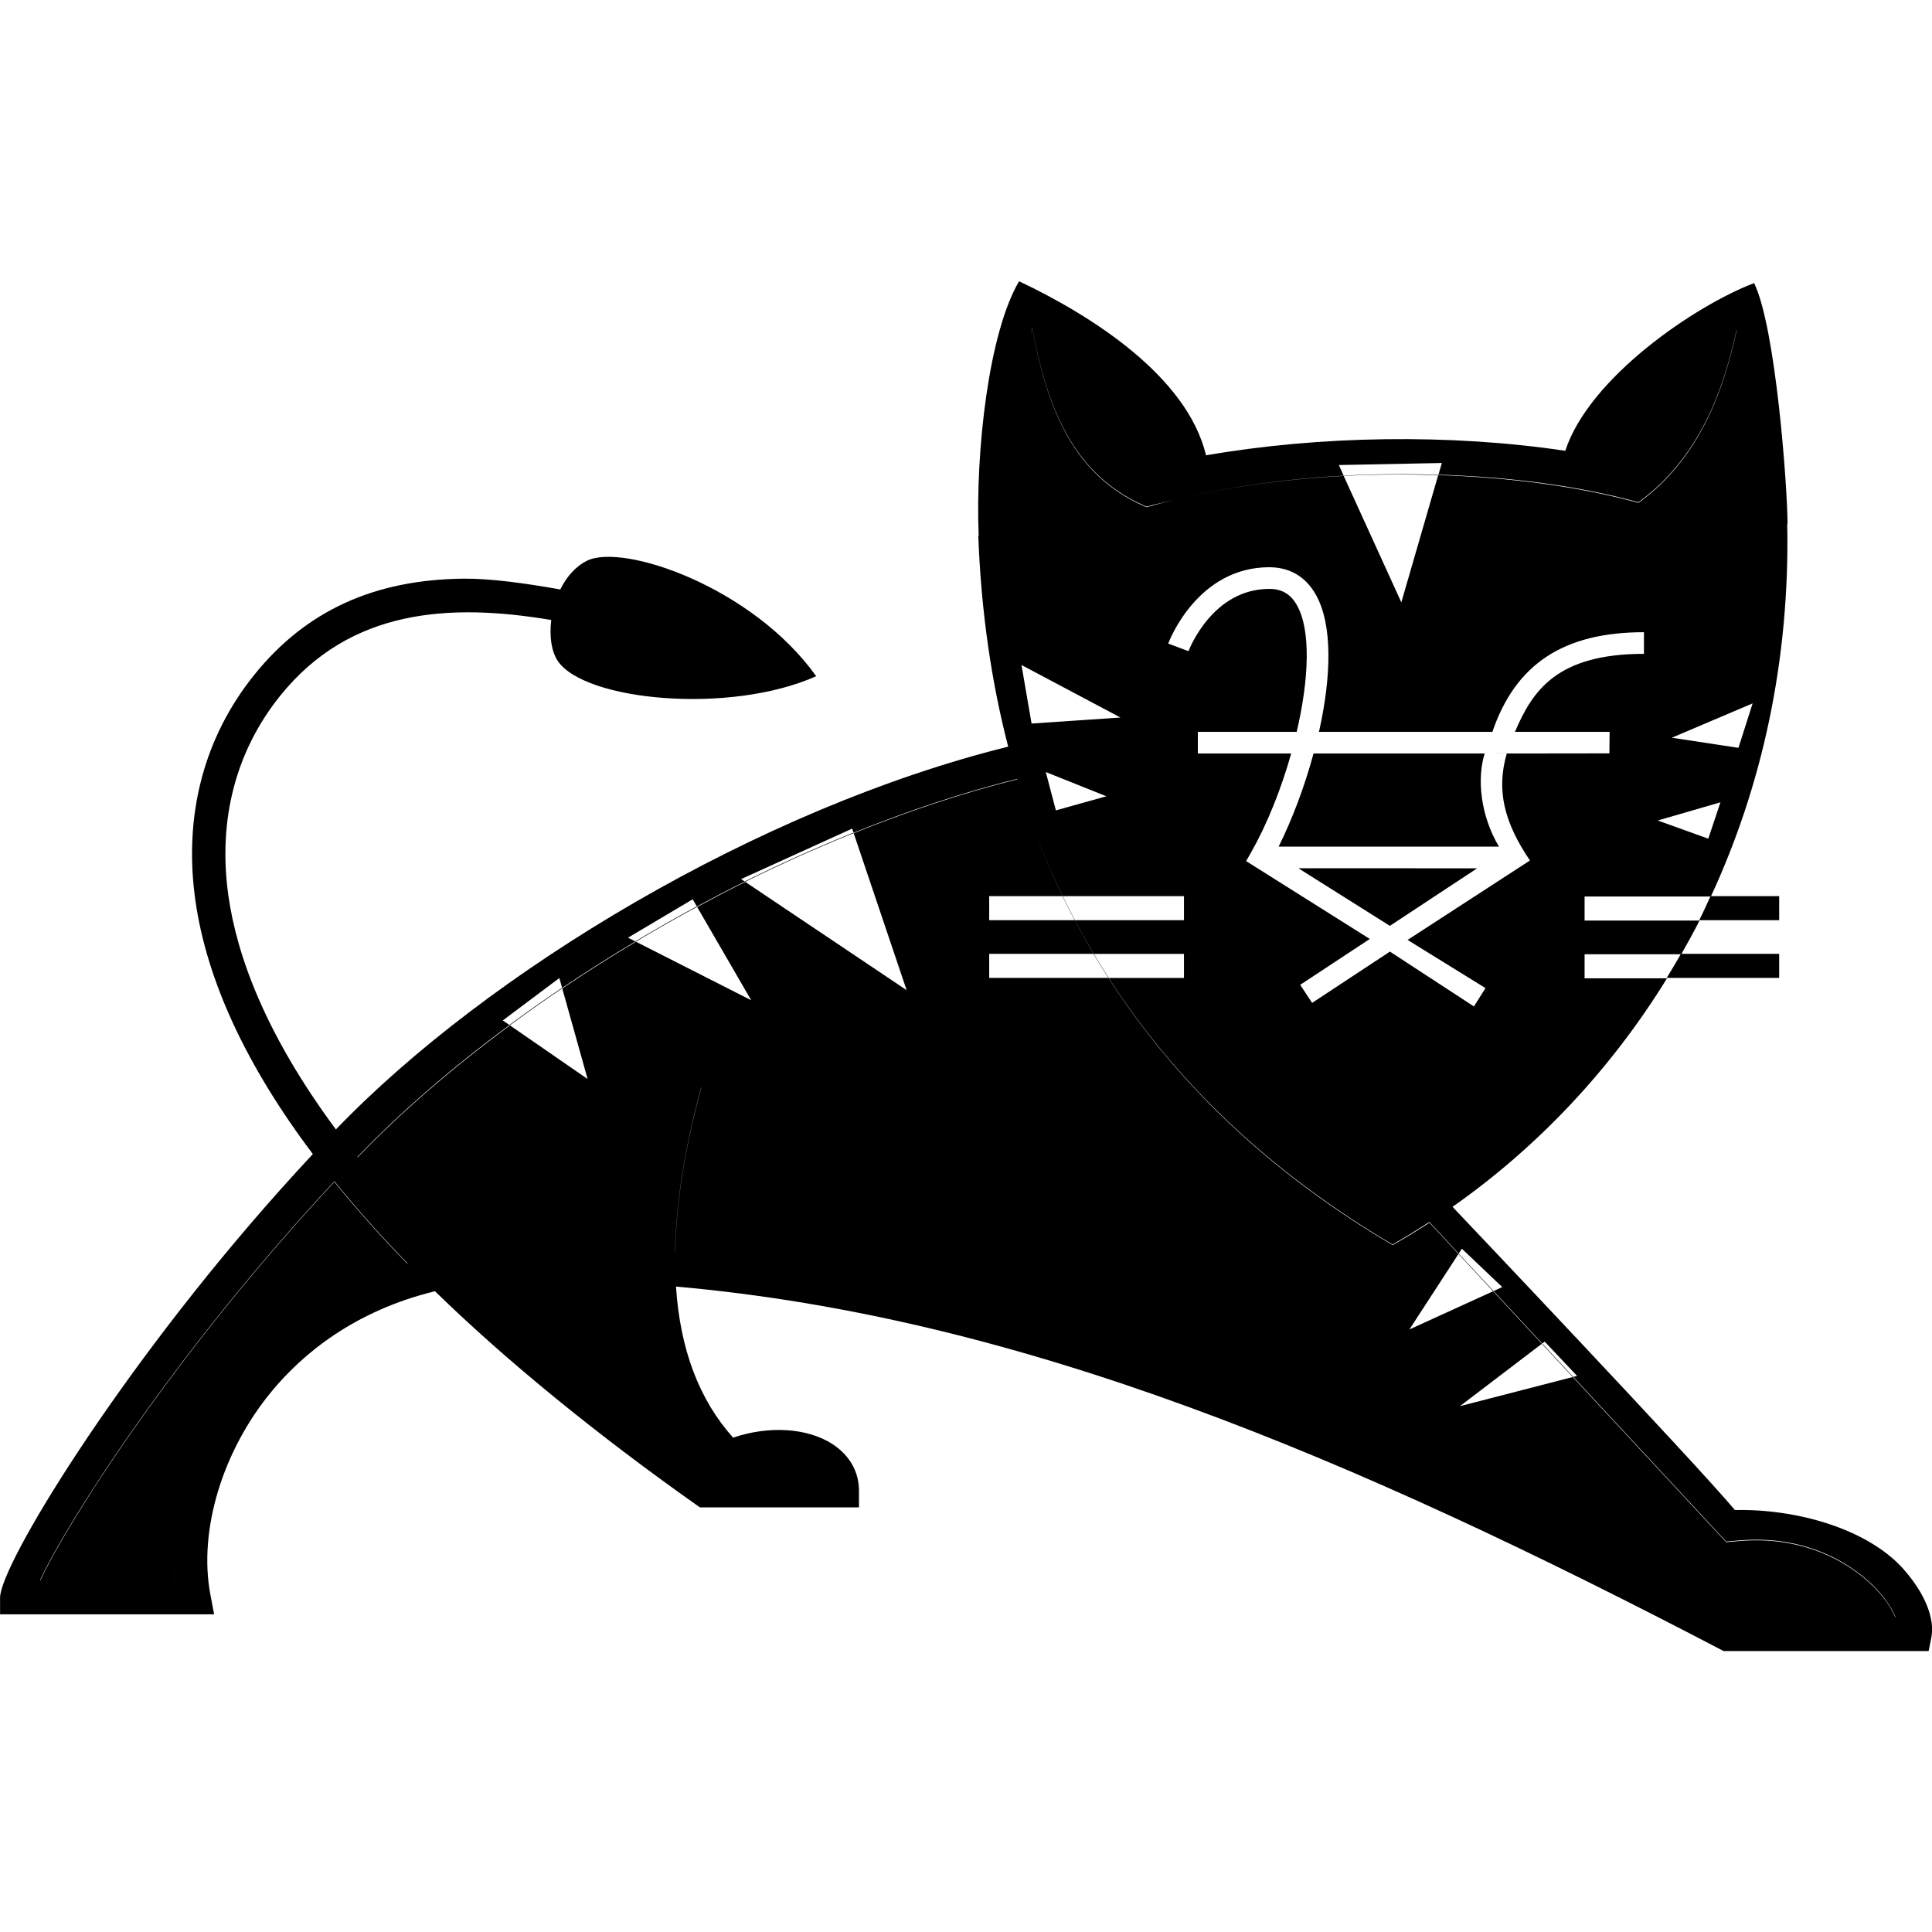
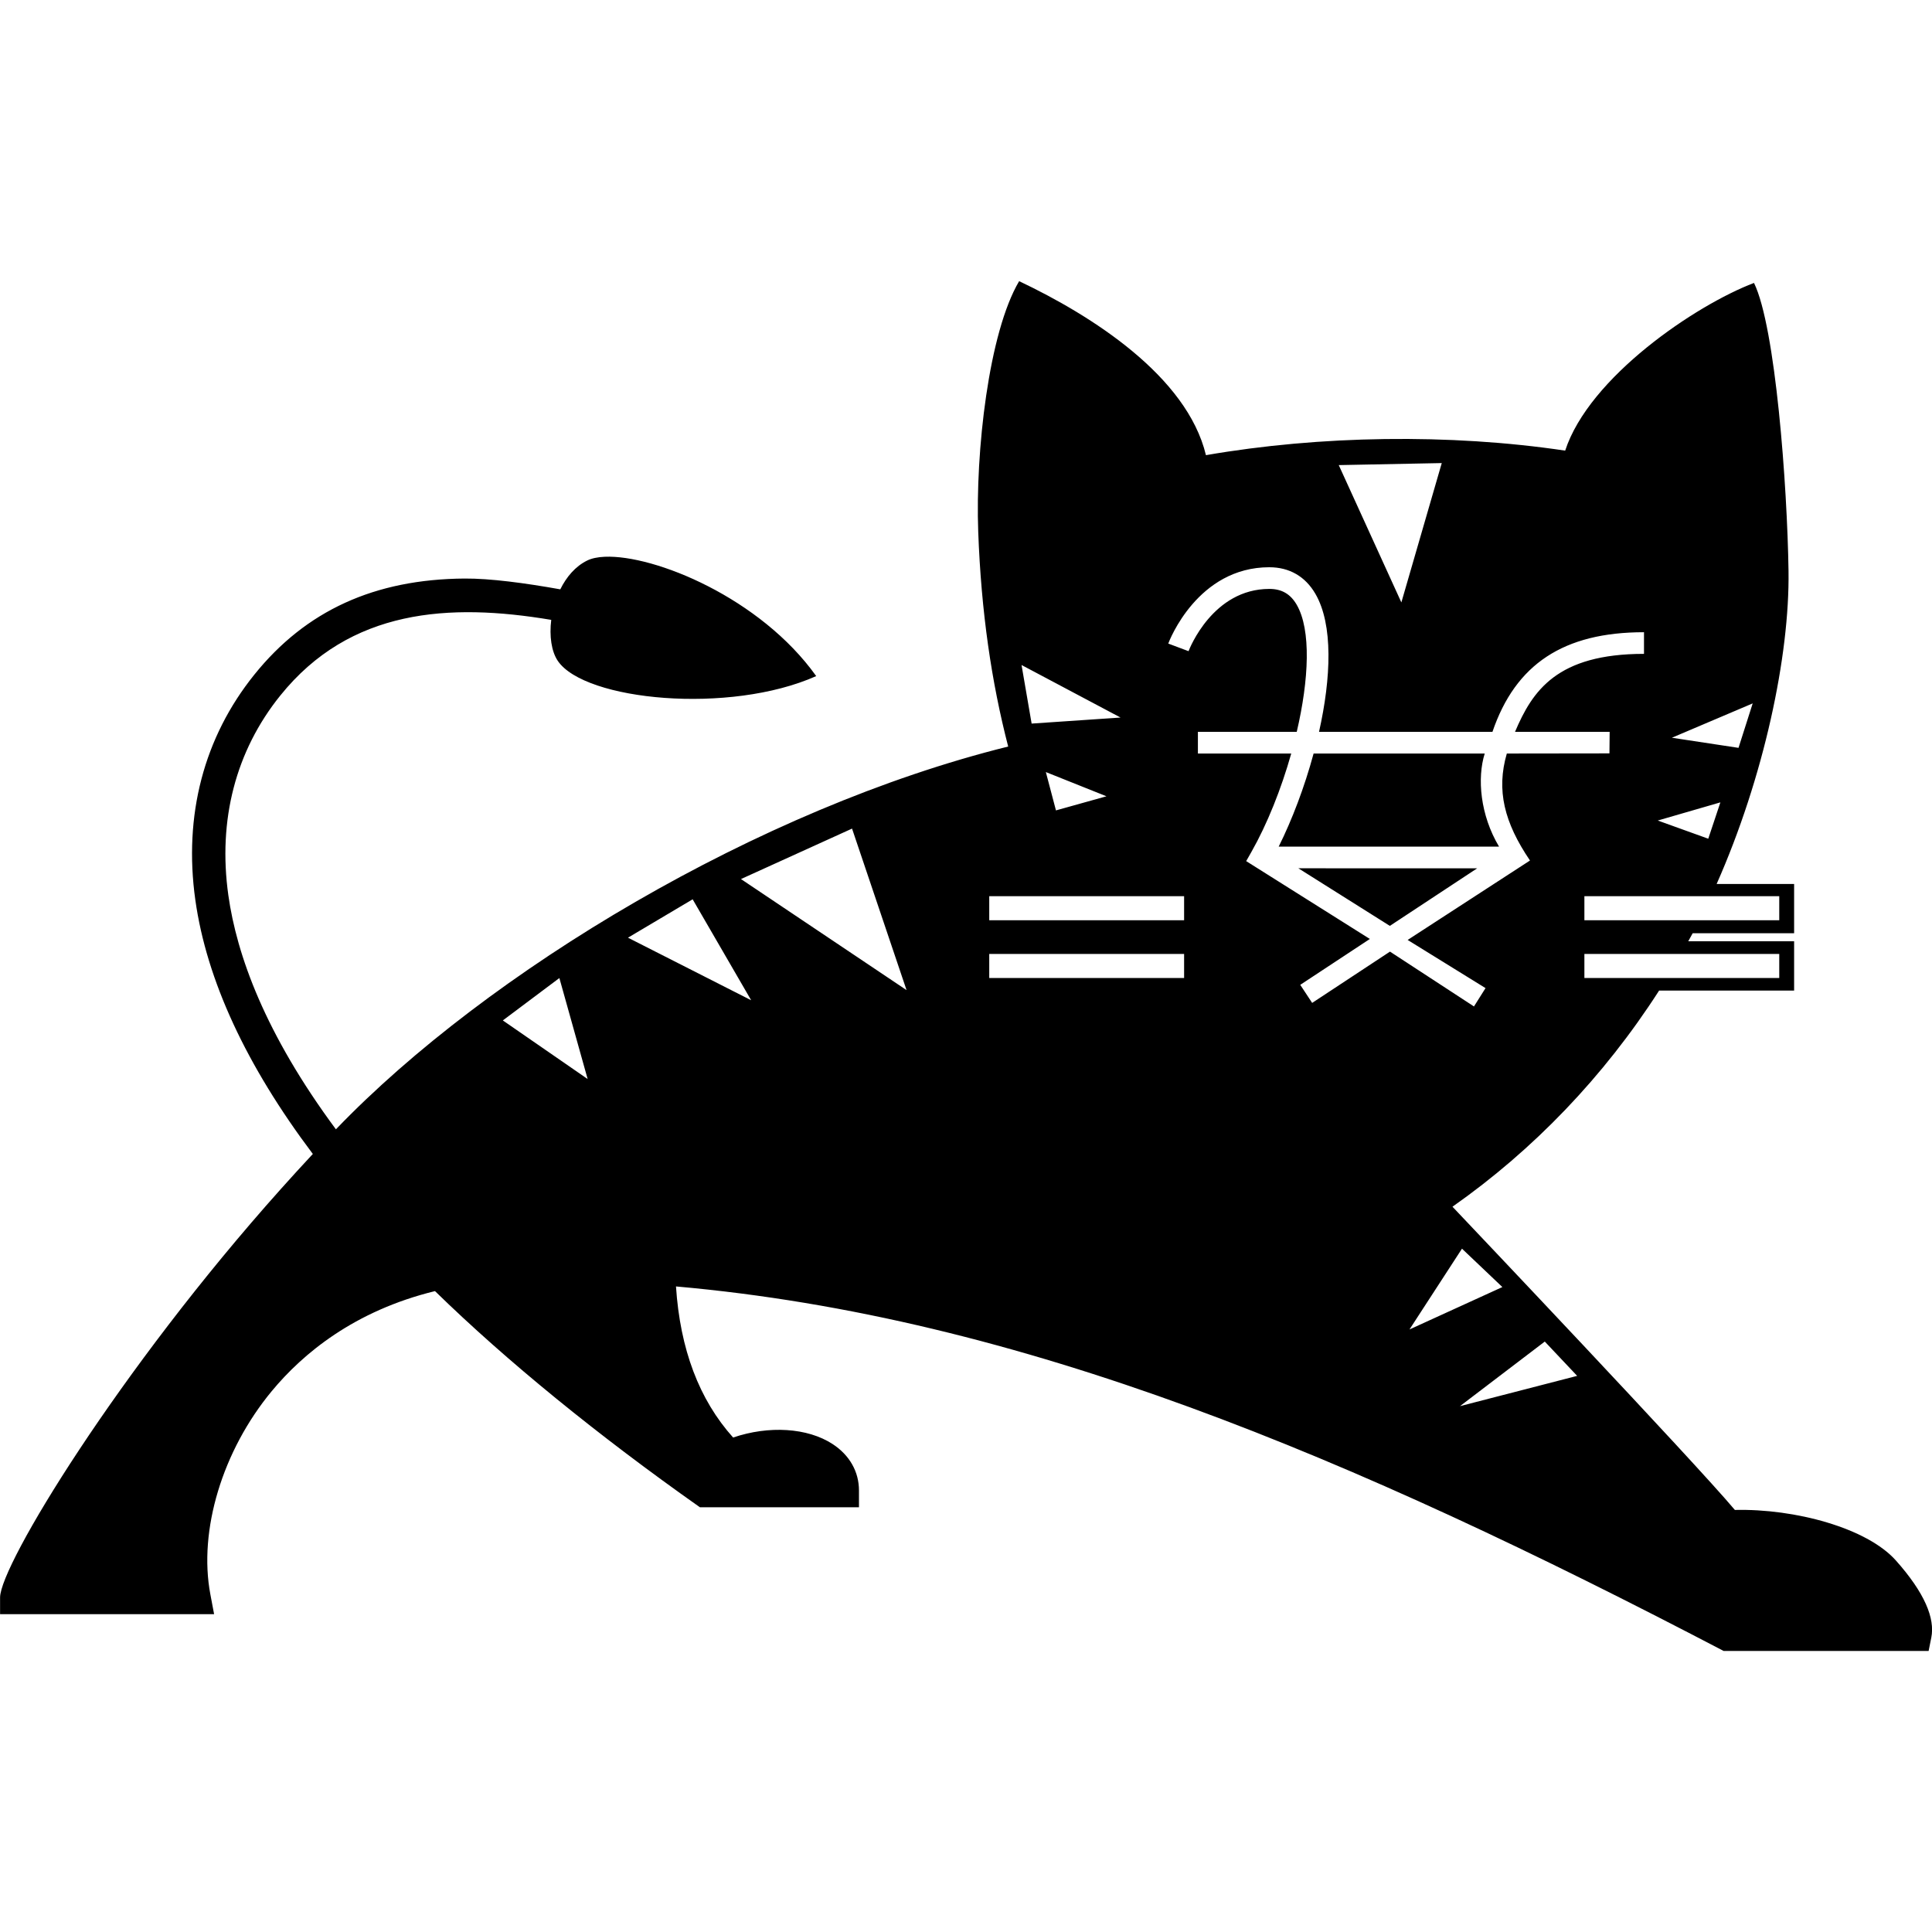
<svg xmlns="http://www.w3.org/2000/svg" version="1.1" viewBox="0 0 128 128">
-   <path d="m67.52 18.63c-2.014 3.398-2.906 11.28-2.68 16.87l-0.025 0.018c0.191 5.05 0.876 9.688 1.98 13.95-16.51 4.091-34.49 14.9-44.54 25.36-4.706-6.352-6.572-11.56-7.127-15.51-0.7-4.989 0.489-9.564 3.443-13.23 4.623-5.743 11.19-6.148 17.95-5.012-0.131 1.067 0.009 2.087 0.435 2.717 1.786 2.639 11.39 3.565 17.12 1.008-4.229-5.926-12.79-8.818-15.17-7.658-0.786 0.384-1.379 1.088-1.785 1.91-2.335-0.418-4.654-0.728-6.348-0.715-5.957 0.044-10.51 2.125-13.92 6.363-3.347 4.157-4.7 9.32-3.912 14.93 0.746 5.314 3.376 10.97 7.785 16.83-0.732 0.786-1.439 1.562-2.121 2.324-10.75 12.02-18.6 24.92-18.6 27.06v1.107h14.18l-0.248-1.314c-0.8-4.232 0.797-9.519 4.072-13.47 2.057-2.481 5.464-5.315 10.81-6.621 4.754 4.64 10.81 9.568 17.55 14.32h10.54v-1.107c0-1.249-0.62-2.342-1.744-3.078-1.665-1.088-4.234-1.239-6.594-0.434-2.25-2.506-3.513-5.852-3.785-10.01 22.86 2.024 44.74 11.26 69.41 24.15h13.58l0.178-0.889c0.254-1.267-0.437-2.965-1.846-4.541h0.006c-2.431-2.72-7.194-4.007-11.17-3.912-2.743-3.265-17.83-19.16-18.71-20.09 5.611-3.938 10.47-9.067 14.21-15.14h-5.461v-1.594h6.404c0.416-0.734 0.828-1.473 1.211-2.232h-7.615v-1.594h8.367c3.364-7.258 5.239-15.58 5.059-24.71l0.02 0.01c-9e-3 -2.495-0.787-13.04-2.215-15.94-3.872 1.471-10.92 6.239-12.51 11.11-7.642-1.14-16.26-1.005-23.8 0.301-1.26-5.245-7.589-9.258-12.36-11.52zm45.81 40.74c-0.247 0.534-0.488 1.072-0.752 1.594h5.297v-1.594h-4.545zm-1.963 3.826c-0.306 0.539-0.621 1.069-0.943 1.594h7.451v-1.594h-6.508zm-42.98-41.49c1.123 6.127 3.16 9.97 7.574 11.86 0.56-0.16 1.169-0.283 1.752-0.426-0.595 0.145-1.181 0.3-1.752 0.463-4.408-1.884-6.45-5.727-7.572-11.86-0.034 0.136-0.063 0.28-0.096 0.418 0.035-0.146 0.058-0.309 0.094-0.453zm46.66 0.172c0.011 0.045 0.017 0.106 0.027 0.152-0.008-0.037-0.015-0.079-0.023-0.115-0.861 3.941-2.436 8.452-6.496 11.4-3.997-1.102-8.586-1.687-13.27-1.838l-2.443 8.43-3.82-8.379c-3.885 0.214-7.689 0.734-11.12 1.559 3.433-0.828 7.233-1.353 11.12-1.574l-0.32-0.703 6.824-0.135-0.225 0.775c4.672 0.144 9.256 0.724 13.25 1.826 4.061-2.953 5.636-7.461 6.496-11.4zm-19.75 9.576c-2.092-0.064-4.193-0.056-6.279 0.062l0.008 0.016c2.081-0.115 4.178-0.118 6.264-0.051l0.008-0.027zm10.22-1.303 0.17 0.031-0.17-0.029v-0.002zm-21.42 7.43c1.325 0 2.379 0.609 3.047 1.758 1.186 2.037 1.046 5.561 0.242 9.146h11.49c1.527-4.485 4.715-6.6 10.04-6.6v1.434c-5.772 0-7.391 2.448-8.545 5.166h6.27l-0.014 1.428-6.221 0.008h-0.002-0.576c-0.709 2.437-0.169 4.576 1.531 7.084l-0.008 0.002c0.001 0.003 0.002 0.006 0.004 0.008-0.383 0.245-8.098 5.258-8.098 5.258l5.16 3.191-0.766 1.215-5.564-3.633-5.156 3.398-0.789-1.197 4.611-3.039-8.193-5.158 0.34-0.598c1.049-1.846 1.981-4.176 2.645-6.531h-6.184v-1.436h6.549c0.807-3.453 0.966-6.753-0.006-8.426-0.416-0.71-0.991-1.043-1.809-1.043-3.741 0-5.286 3.95-5.354 4.125l-1.344-0.504c0.077-0.207 1.95-5.057 6.697-5.057zm15.73 12.34c5.83e-4 -0.002 0.001-0.004 0.002-0.006l-1.463 0.006h1.461zm-1.461 0h-11.34c-0.602 2.221-1.426 4.39-2.314 6.17h14.6c-1.255-2.1-1.458-4.546-0.949-6.17zm-30.69-5.863 6.559 3.48-5.891 0.4-0.668-3.881zm48.44 2.543-0.939 2.945-4.414-0.67 5.354-2.275zm-46.83 4.549 4.016 1.605-3.346 0.935-0.67-2.541zm-1.902 0.451c0.83 2.755 1.845 5.34 3.018 7.771h8.039v1.594h-7.227c0.4 0.76 0.818 1.504 1.25 2.232h5.977v1.594h-4.988c4.849 7.524 11.39 13.29 18.81 17.66 0.826-0.472 1.636-0.973 2.436-1.492l1.943 2.094 0.211-0.324 2.676 2.543-0.578 0.264 3.225 3.473 0.164-0.125 2.145 2.273-0.252 0.064 10.13 10.91 0.857-0.074c5.369-0.46 8.42 2.452 9.229 3.355 0.592 0.663 0.951 1.267 1.145 1.742h-0.021c-0.199-0.471-0.545-1.058-1.125-1.701-0.807-0.906-3.859-3.817-9.227-3.355l-0.859 0.072-10.16-10.94-7.48 1.932 5.432-4.137-3.23-3.477-5.547 2.531 3.252-5.004-1.924-2.07a47.54 47.54 0 0 1-2.436 1.484c-7.429-4.369-13.98-10.15-18.83-17.7h-7.902v-1.594h6.916c-0.431-0.728-0.847-1.472-1.246-2.232h-5.67v-1.594h4.857c-1.165-2.421-2.171-4.995-2.996-7.736-3.53 0.873-7.18 2.092-10.84 3.566l3.508 10.4-10.69-7.172c-1.071 0.532-2.134 1.088-3.191 1.658l3.584 6.182-7.637-3.877c-1.664 0.993-3.293 2.027-4.881 3.098l1.68 6-5.145-3.555c-3.747 2.767-7.181 5.711-10.09 8.74-0.006-0.007-0.014-0.014-0.02-0.021 2.907-3.029 6.336-5.974 10.08-8.74l-0.443-0.307 3.746-2.809 0.184 0.656c1.579-1.065 3.201-2.092 4.855-3.08l-0.49-0.25 4.285-2.543 0.275 0.475c1.051-0.567 2.11-1.119 3.176-1.648l-0.244-0.164 7.359-3.346 0.092 0.273c3.662-1.475 7.315-2.695 10.85-3.568zm-10.85 3.568c-2.41 0.971-4.821 2.05-7.207 3.236l0.033 0.021c2.378-1.182 4.783-2.257 7.186-3.225l-0.012-0.033zm-10.38 4.885c-1.375 0.742-2.731 1.518-4.07 2.318l0.035 0.018c1.333-0.796 2.684-1.566 4.053-2.305l-0.018-0.031zm-8.926 5.398c-1.189 0.802-2.352 1.621-3.486 2.459l0.031 0.021c1.128-0.833 2.283-1.648 3.465-2.445l-0.01-0.035zm33.16-6.08c0.26 0.541 0.536 1.068 0.812 1.594h0.018c-0.277-0.525-0.552-1.053-0.812-1.594h-0.018zm2.059 3.826c0.32 0.54 0.65 1.07 0.986 1.594h0.023c-0.337-0.523-0.668-1.053-0.988-1.594h-0.021zm24.18 19.88 2.295 2.473 0.029-0.014-2.309-2.482-0.016 0.023zm5.525 5.949 2.049 2.205 0.031-0.01-2.057-2.213-0.023 0.018zm11.83-35.87-0.803 2.408-3.346-1.205 4.148-1.203zm-27.96 4.367 6.061 3.816 5.783-3.812-11.84-0.004zm-39.57 14.52 0.012 0.004c-1.103 4.064-1.676 7.711-1.729 10.94-0.002-1.67e-4 -0.004 1.67e-4 -0.006 0 0.05-3.225 0.624-6.875 1.723-10.94zm-24.3 6.215a80.41 80.41 0 0 0 4.857 5.449c-0.01 0.003-0.018 0.007-0.027 0.01a80.73 80.73 0 0 1-4.83-5.416c-10.53 11.3-17.66 22.49-19.48 26.41h-0.025c1.795-3.883 8.944-15.11 19.51-26.45zm-10.62 24.71c-0.016 0.589 1.22e-4 1.17 0.051 1.74h-0.002c-0.049-0.57-0.066-1.151-0.049-1.74z" />
+   <path d="m67.52 18.63c-2.014 3.398-2.906 11.28-2.71 16.6s0.881 9.966 1.985 14.23c-16.51 4.091-34.49 14.9-44.54 25.36-4.706-6.352-6.572-11.56-7.127-15.51-0.7-4.989 0.489-9.564 3.443-13.23 4.623-5.743 11.19-6.148 17.95-5.012-0.131 1.067 0.009 2.087 0.435 2.717 1.786 2.639 11.39 3.565 17.12 1.008-3.7-5.185-10.72-8.048-14.01-7.906-0.47 0.02-0.864 0.103-1.16 0.248-0.786 0.384-1.379 1.088-1.785 1.91-2.335-0.418-4.654-0.728-6.348-0.715-5.957 0.044-10.51 2.125-13.92 6.363-3.347 4.157-4.7 9.32-3.912 14.93 0.746 5.314 3.376 10.97 7.785 16.83-0.732 0.786-1.439 1.562-2.121 2.324-10.75 12.02-18.6 24.92-18.6 27.06v1.107h14.18l-0.248-1.314c-0.8-4.232 0.797-9.519 4.072-13.47 2.057-2.481 5.464-5.315 10.81-6.621 4.754 4.64 10.81 9.568 17.55 14.32h10.54v-1.107c0-1.249-0.62-2.342-1.744-3.078-1.665-1.088-4.234-1.239-6.594-0.434-2.25-2.506-3.513-5.852-3.785-10.01 22.86 2.024 44.74 11.26 69.41 24.15h13.58l0.178-0.889c0.254-1.267-0.437-2.965-2.354-5.113s-6.68-3.435-10.66-3.34c-2.743-3.265-17.83-19.16-18.71-20.09 5.356-3.759 10.02-8.607 13.69-14.32h8.945v-3.266h-7.014c0.097-0.178 0.198-0.353 0.293-0.533h6.721v-3.264h-5.133c3.125-7.061 4.844-15.11 4.762-20.74-0.082-5.631-0.859-16.17-2.287-19.08-3.872 1.471-10.92 6.239-12.51 11.11-7.642-1.14-16.26-1.005-23.8 0.301-1.26-5.245-7.589-9.258-12.36-11.52zm28 12.05-2.676 9.232-4.148-9.098zm-11.42 6.902c1.325 0 2.379 0.609 3.047 1.758 1.186 2.037 1.046 5.561 0.242 9.146h11.49c1.527-4.485 4.715-6.6 10.04-6.6v1.434c-5.772 0-7.391 2.448-8.545 5.166h6.27l-0.014 1.428-6.222 0.008h-0.577c-0.709 2.436-0.169 4.576 1.531 7.084l-8e-3 2e-3c1e-3 0.003 2e-3 0.005 4e-3 0.008-0.383 0.245-8.098 5.258-8.098 5.258l5.16 3.191-0.766 1.215-5.564-3.633-5.156 3.398-0.789-1.197 4.611-3.039-8.193-5.158 0.34-0.598c1.049-1.846 1.981-4.176 2.645-6.531h-6.184v-1.436h6.549c0.807-3.453 0.966-6.753-0.006-8.426-0.416-0.71-0.991-1.043-1.809-1.043-3.741 0-5.286 3.95-5.354 4.125l-1.344-0.504c0.077-0.207 1.95-5.057 6.697-5.057zm14.27 12.34h-11.34c-0.602 2.221-1.426 4.39-2.314 6.17h14.6c-1.255-2.1-1.458-4.546-0.949-6.17zm-30.69-5.863 6.559 3.48-5.891 0.4zm48.44 2.543-0.939 2.945-4.414-0.67zm-46.83 4.549 4.016 1.605-3.346 0.935zm44.69 2.008-0.803 2.408-3.346-1.205zm-57.53 1.738 3.611 10.7-10.97-7.357zm29.57 2.629 6.061 3.816 5.783-3.812zm-20.48 1.848h12.91v1.594h-12.91zm39.43 0h12.91v1.594h-12.91zm-59.08 0.207 3.877 6.688-8.162-4.145zm19.65 3.619h12.91v1.594h-12.91zm39.43 0h12.91v1.594h-12.91zm-67.91 1.598 1.873 6.691-5.619-3.883zm59.8 17.93 2.676 2.543-6.154 2.809zm5.486 6.154 2.145 2.273-7.764 2.006z" stroke-width="1.01" />
</svg>
